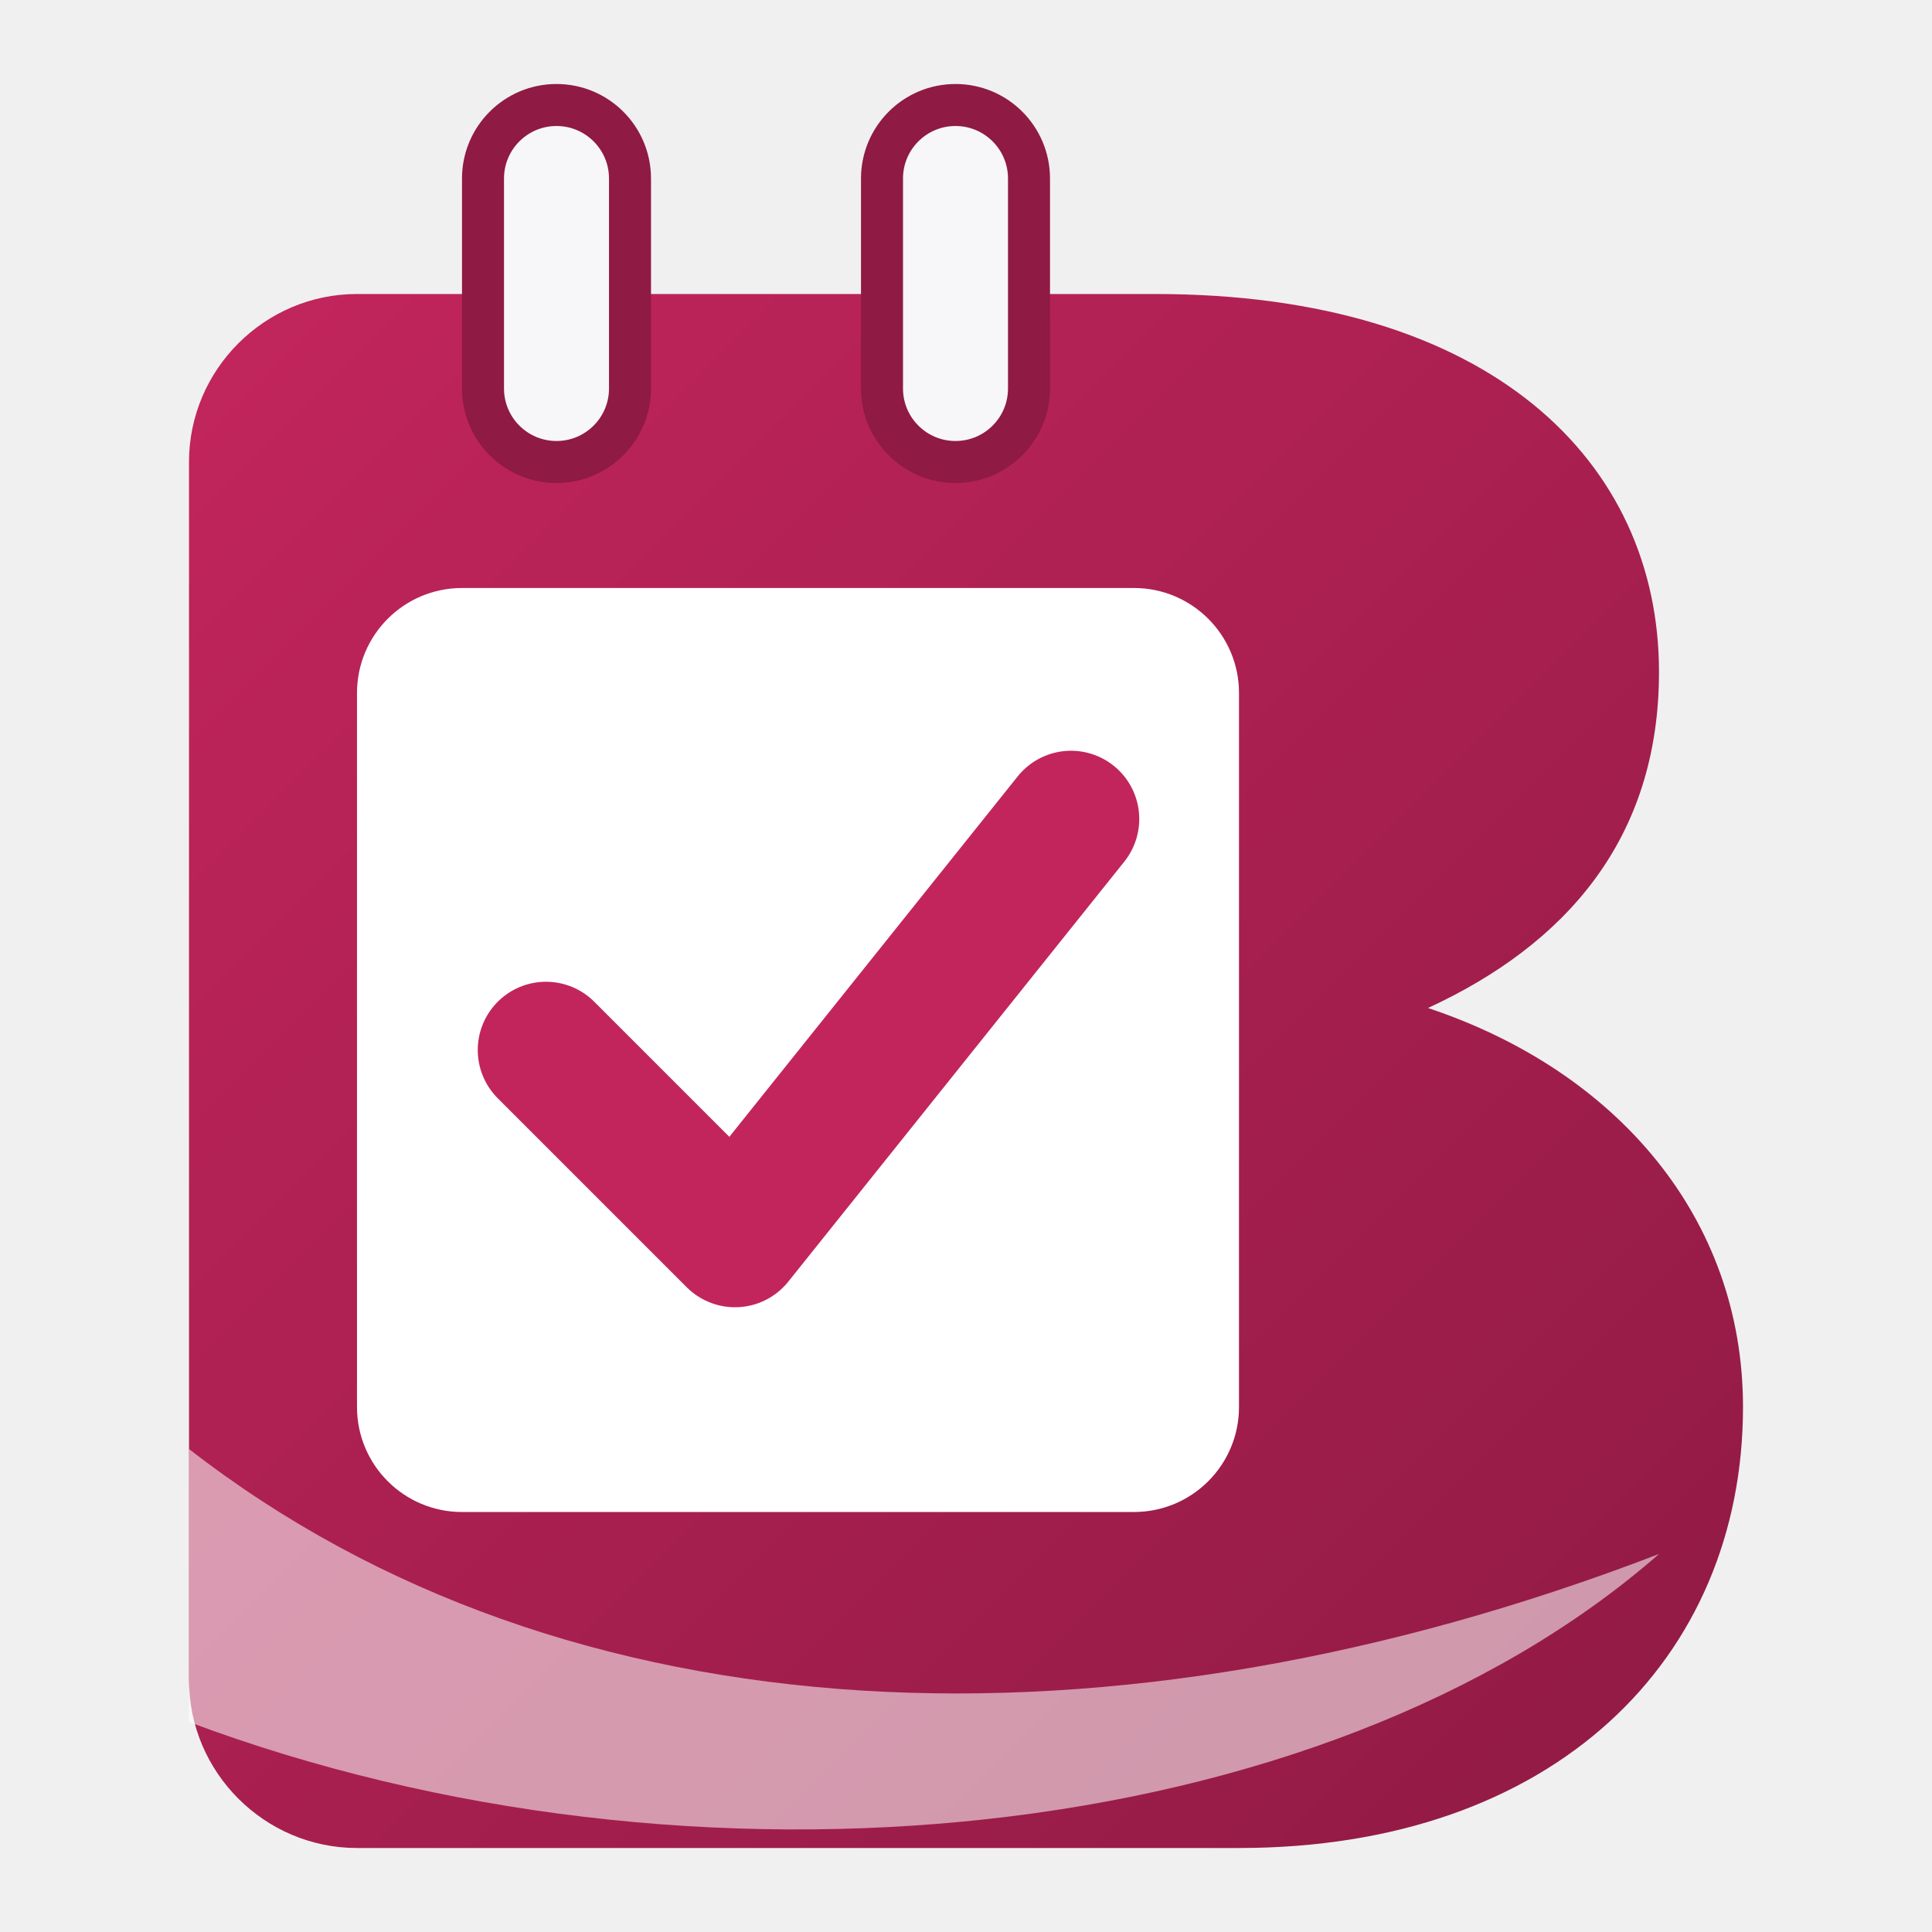
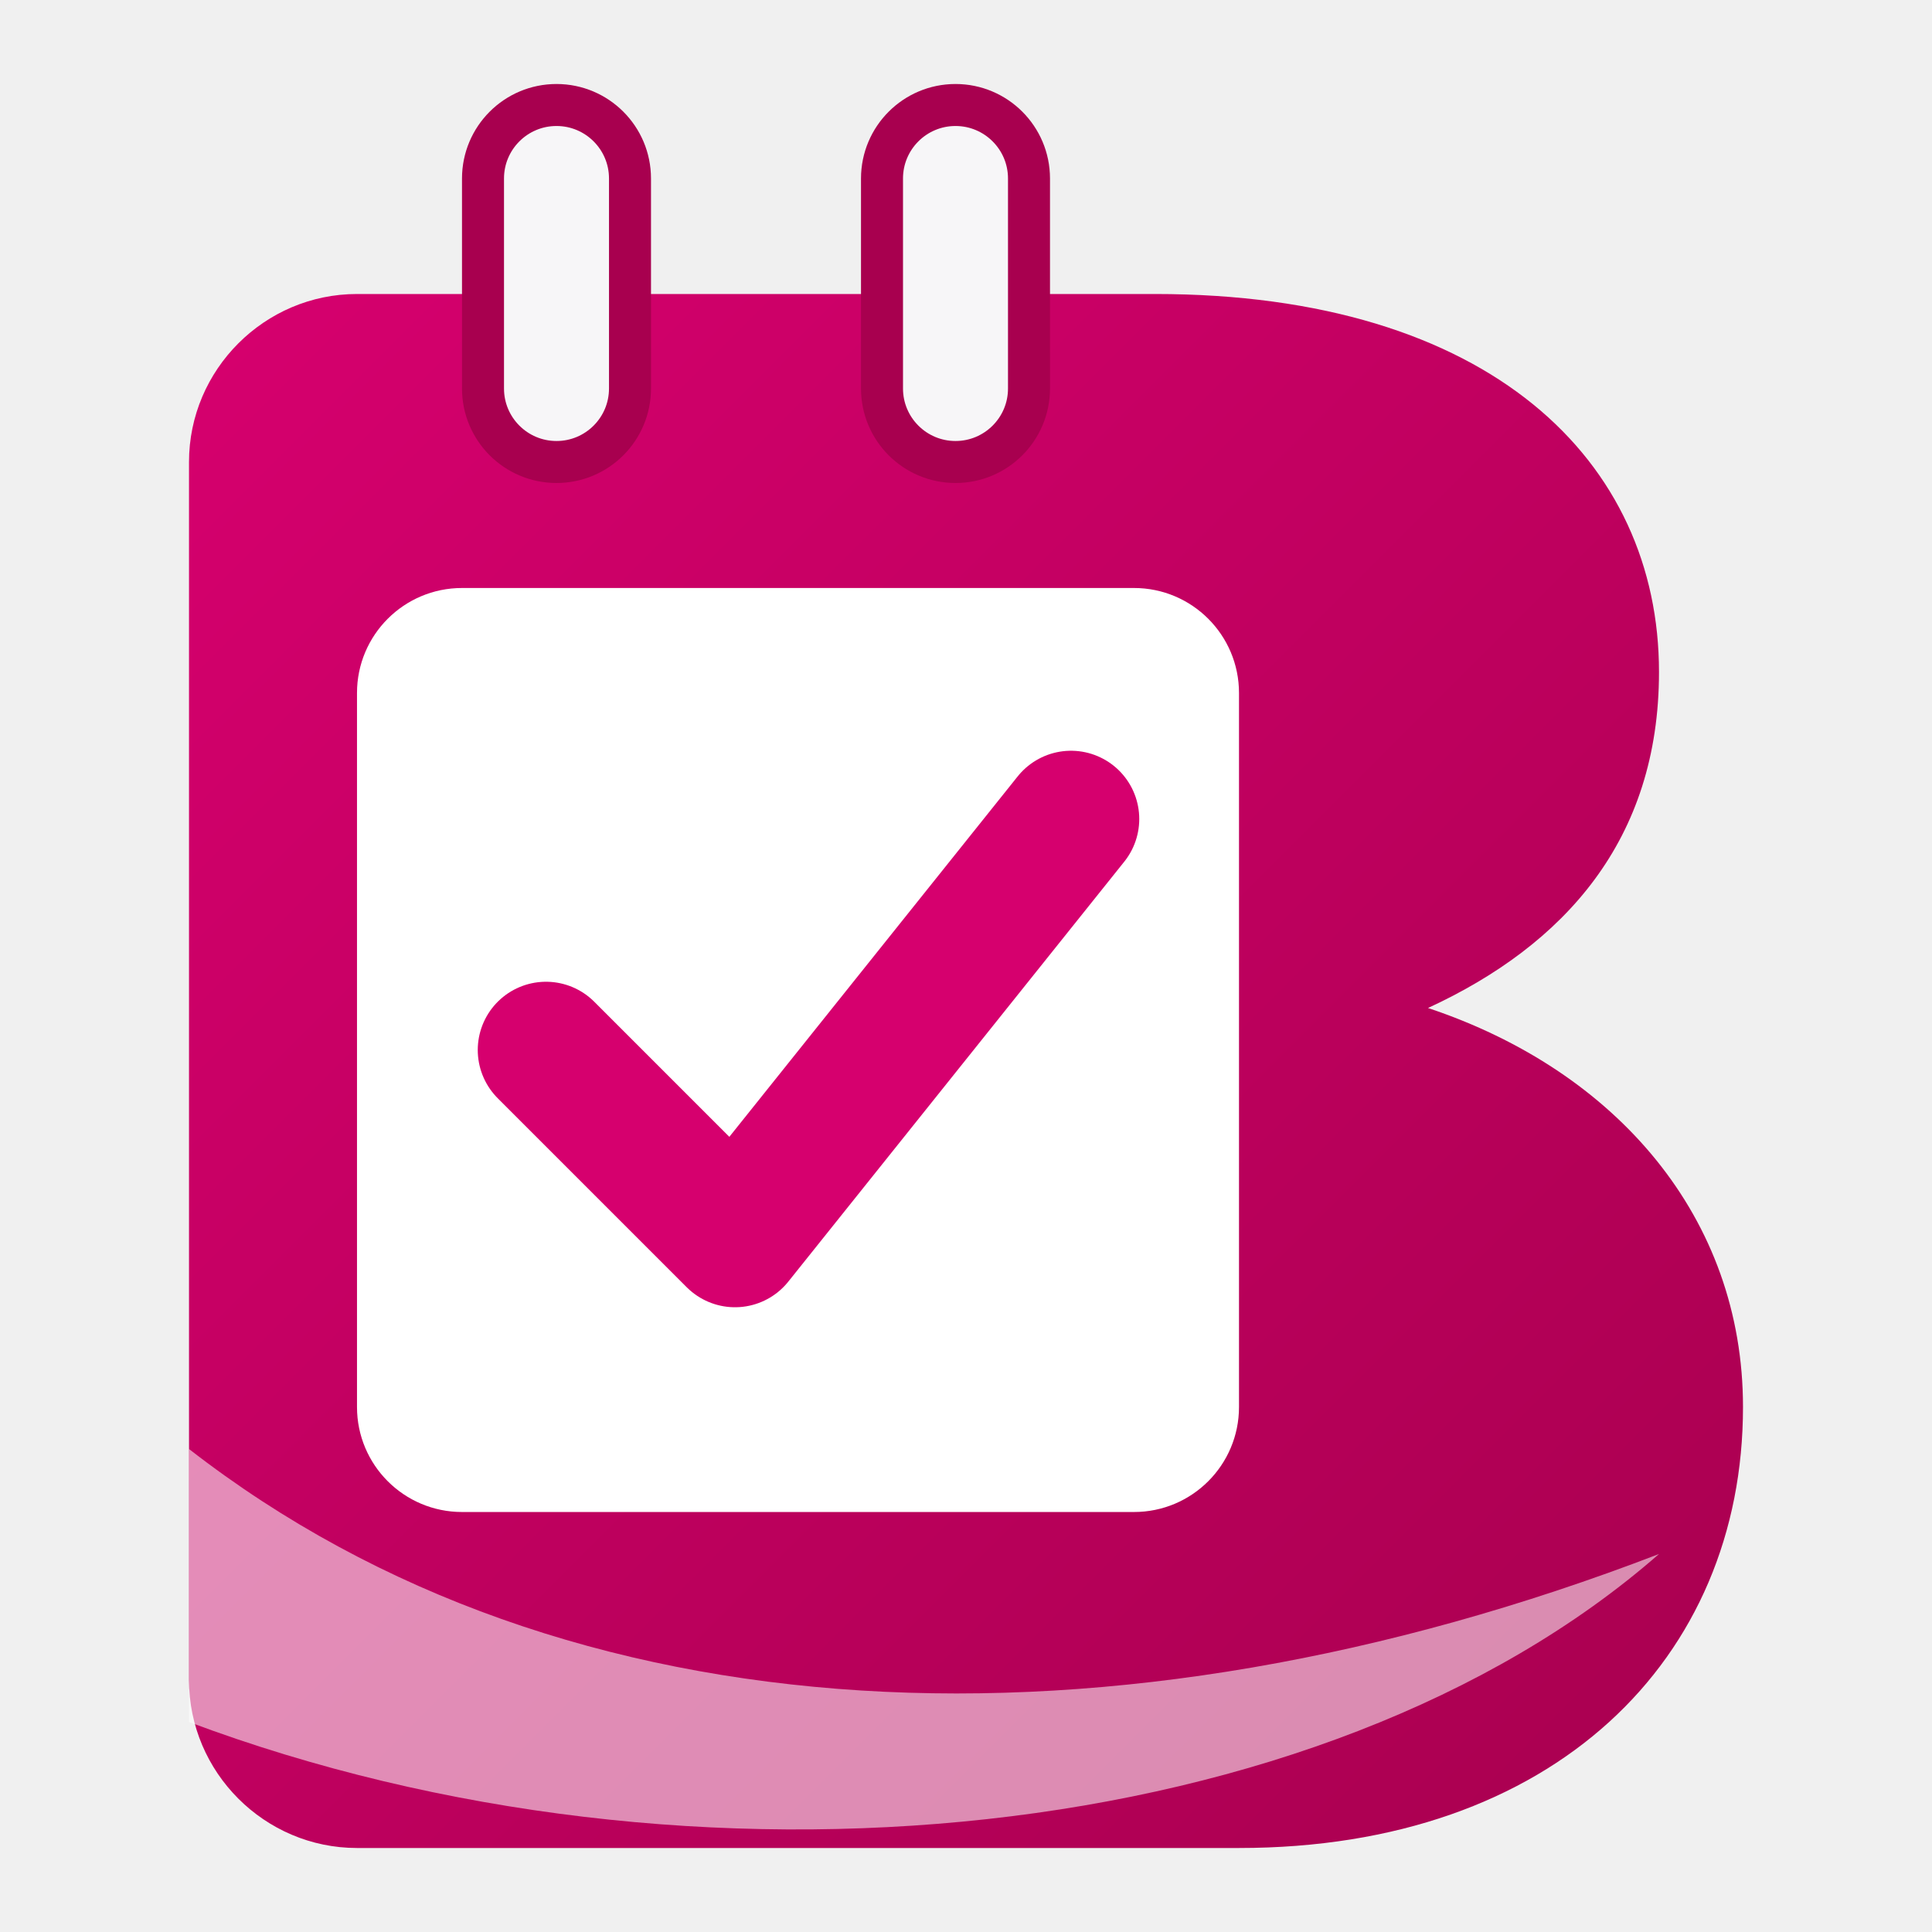
<svg xmlns="http://www.w3.org/2000/svg" viewBox="5 2 92 92">
  <defs>
    <linearGradient id="g" x1="0" y1="0" x2="1" y2="1">
-       <stop offset="0" stop-color="#C2255C" />
-       <stop offset="1" stop-color="#8F1A43" />
+       <stop offset="0" stop-color="#D6006E" />
+       <stop offset="1" stop-color="#A8004F" />
    </linearGradient>
  </defs>
  <path fill="url(#g)" d="M22 16H60C76 16 84 24 84 34C84 42 79.5 47 73 50C82 53 88 60 88 69C88 81 79 90 64 90H22C17.6 90 14 86.4 14 82V24C14 19.6 17.6 16 22 16Z" />
  <rect x="22" y="30" width="42" height="44" rx="5" fill="#FFFFFF" />
  <path fill="#FFFFFF" fill-opacity=".55" d="M14 71C32 85 58 86 84 76C68 90 38 93 14 84Z" />
-   <path fill="none" stroke="#C2255C" stroke-width="6.5" stroke-linecap="round" stroke-linejoin="round" d="M31 52L40 61L56 41" />
-   <rect x="28" y="7" width="7" height="17" rx="3.5" fill="#F7F6F8" stroke="#8F1A43" stroke-width="2" />
-   <rect x="47" y="7" width="7" height="17" rx="3.5" fill="#F7F6F8" stroke="#8F1A43" stroke-width="2" />
+   <path fill="none" stroke="#D6006E" stroke-width="6.5" stroke-linecap="round" stroke-linejoin="round" d="M31 52L40 61L56 41" />
+   <rect x="28" y="7" width="7" height="17" rx="3.5" fill="#F7F6F8" stroke="#A8004F" stroke-width="2" />
+   <rect x="47" y="7" width="7" height="17" rx="3.5" fill="#F7F6F8" stroke="#A8004F" stroke-width="2" />
</svg>
